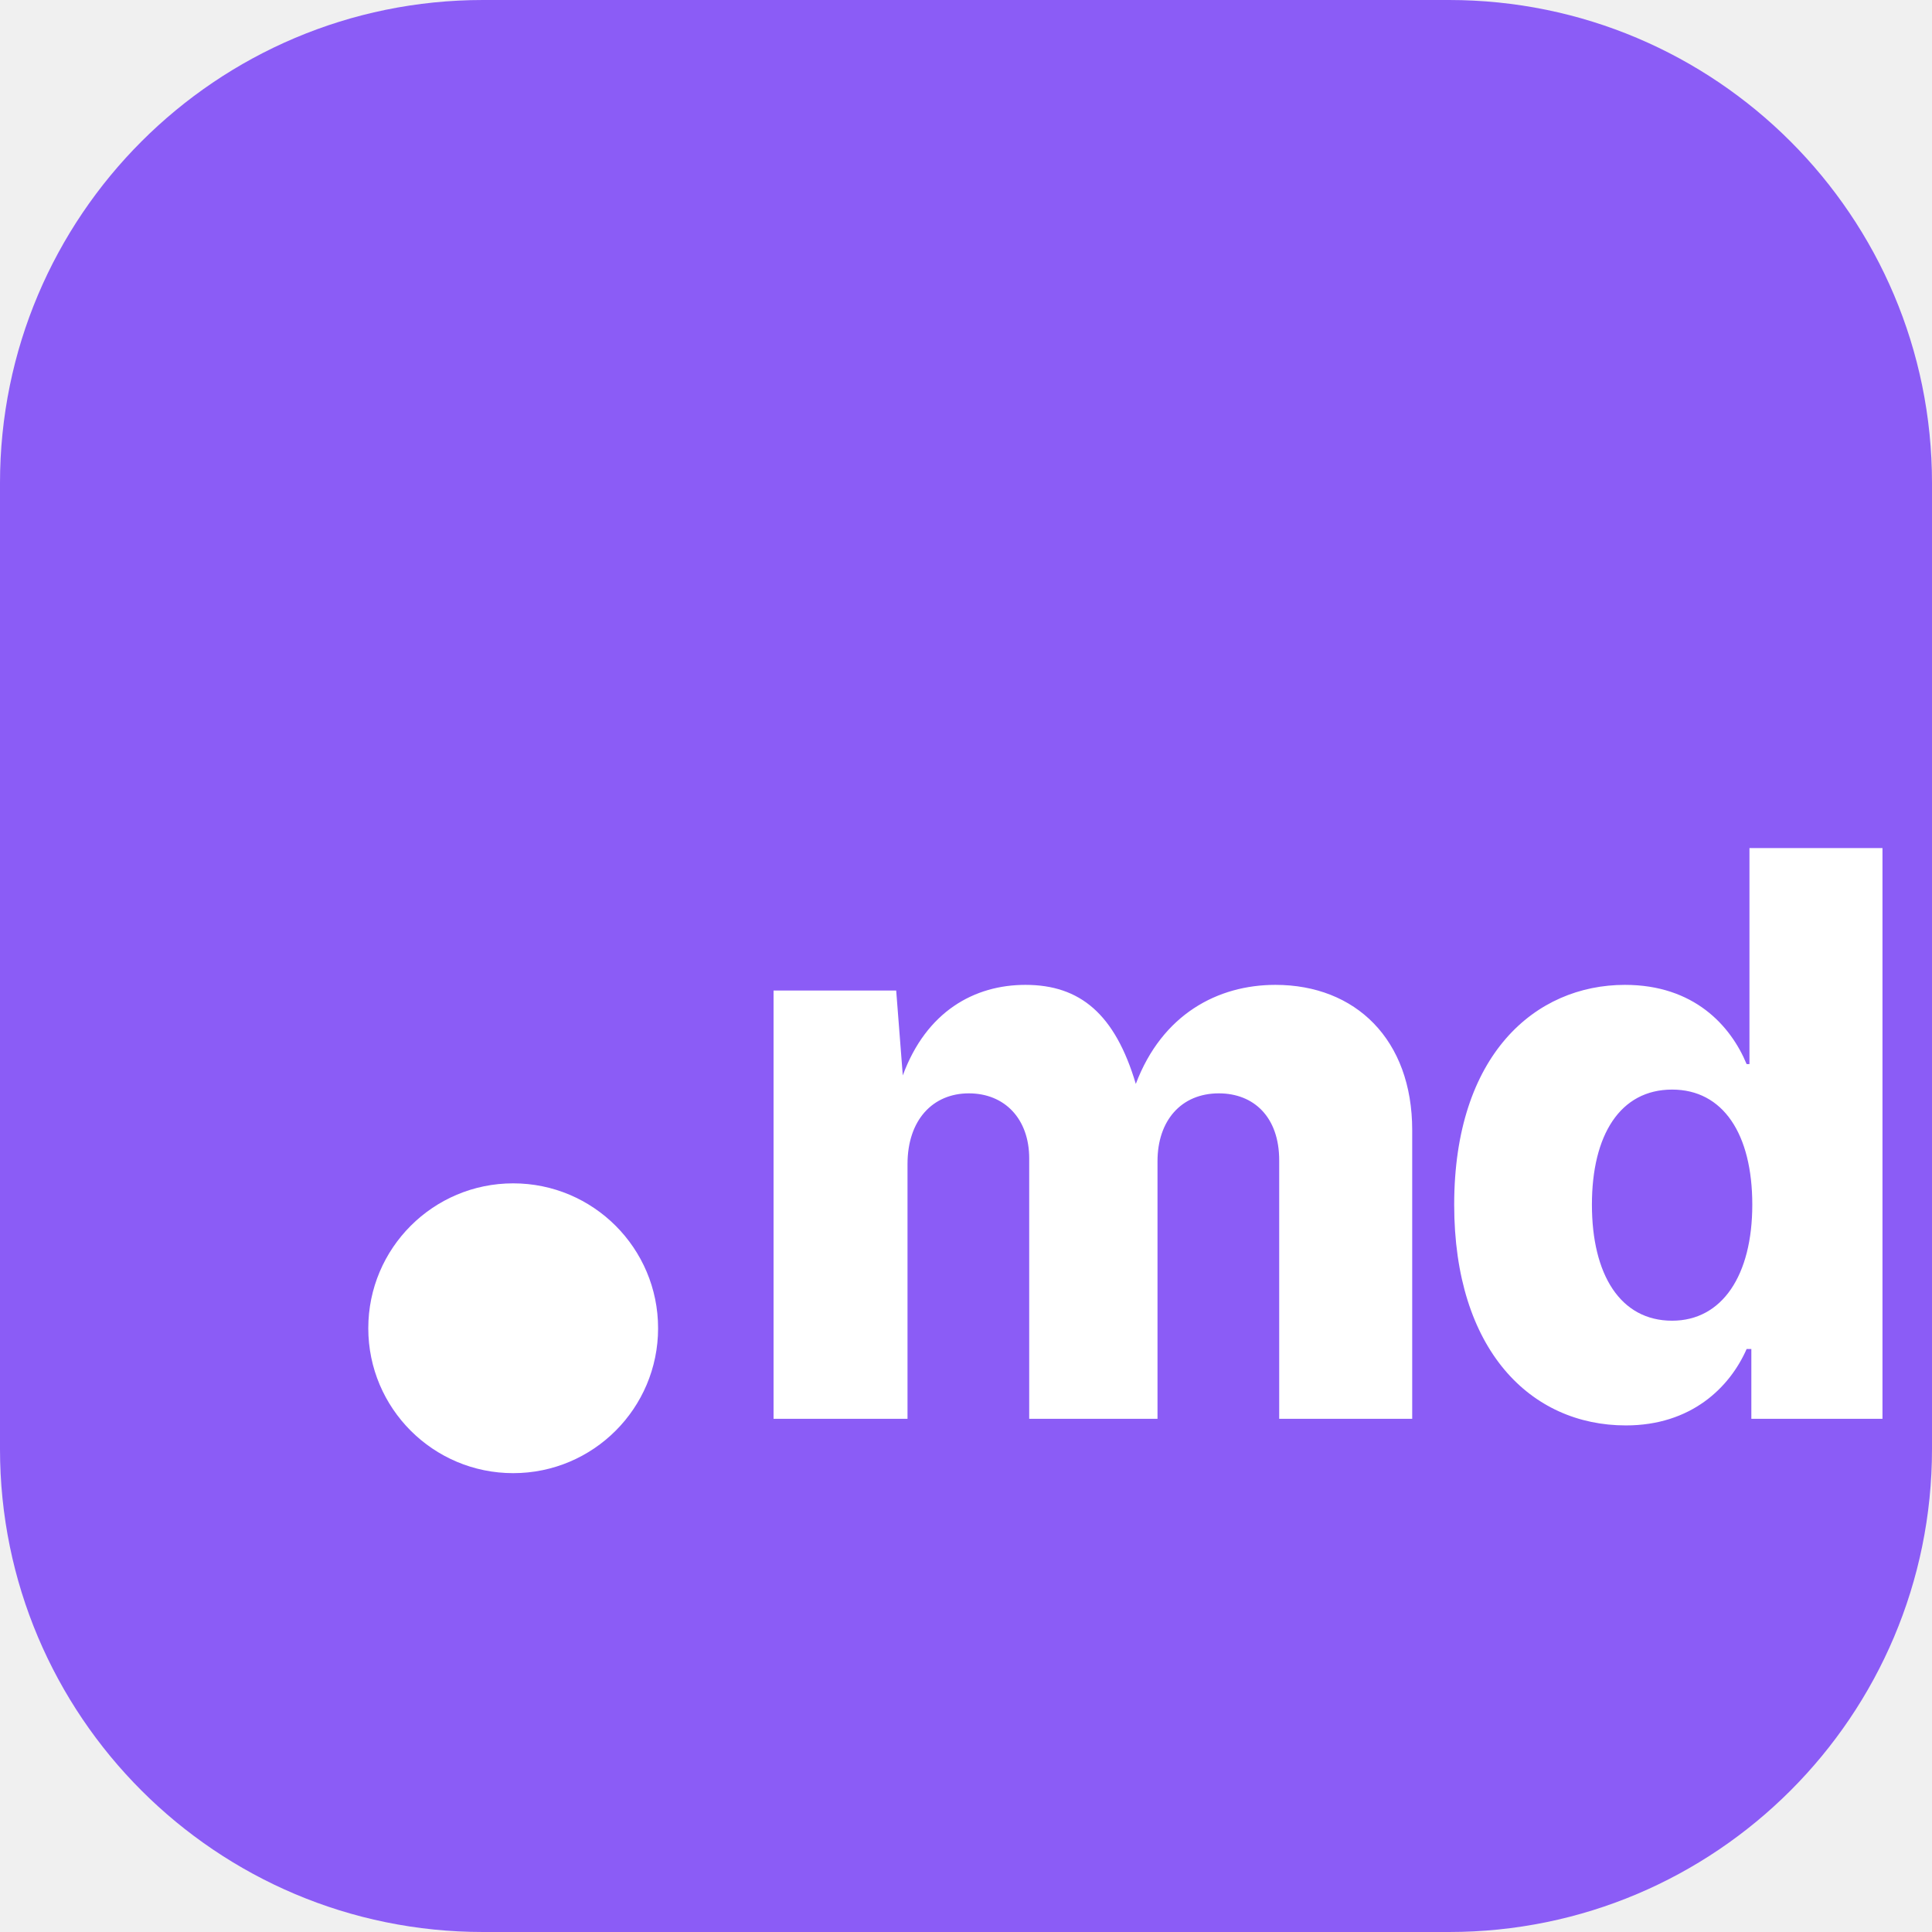
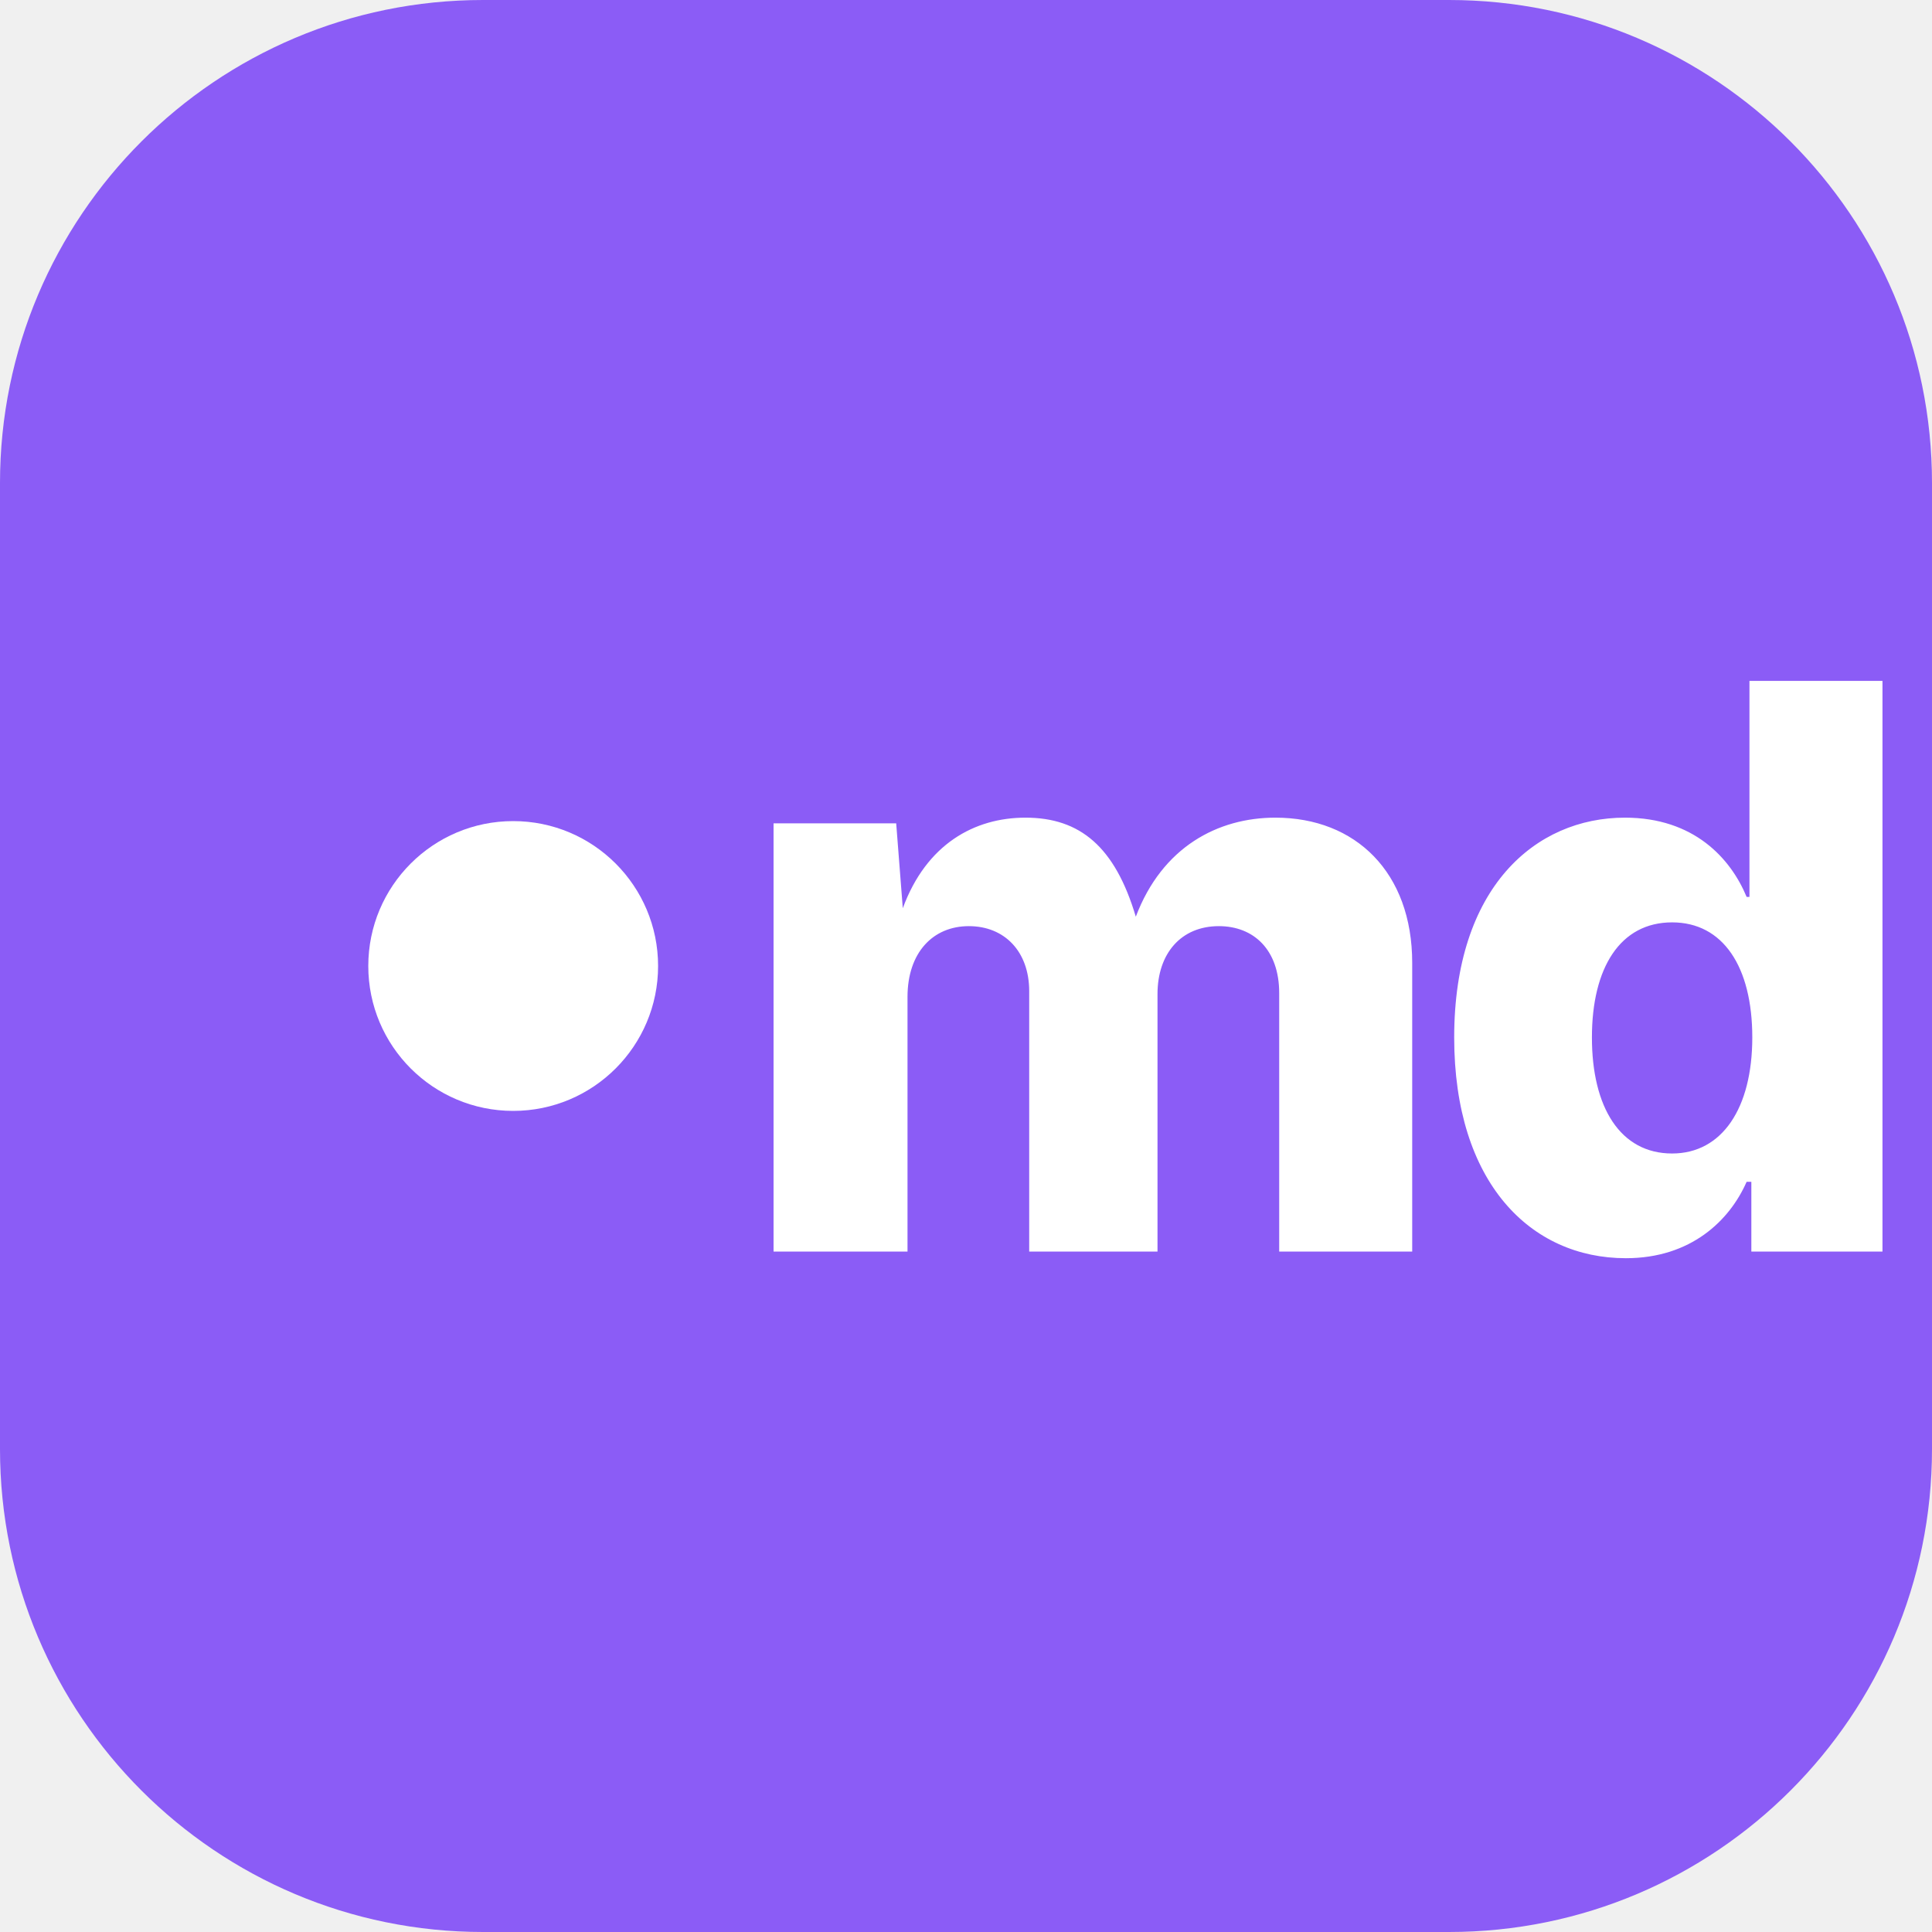
<svg xmlns="http://www.w3.org/2000/svg" viewBox="0 0 32 32">
  <rect width="32" height="32" rx="8" fill="#8b5cf6" />
-   <circle cx="8.5" cy="22" r="2.4" fill="white" />
-   <text x="22" y="23.5" text-anchor="middle" fill="white" font-family="system-ui,-apple-system,BlinkMacSystemFont,'Segoe UI',sans-serif" font-size="13" font-weight="800" letter-spacing="-0.5">md</text>
+   <circle cx="8.5" cy="16" r="2.4" fill="white" />
+   <text x="22" y="16" text-anchor="middle" dominant-baseline="central" fill="white" font-family="system-ui,-apple-system,BlinkMacSystemFont,'Segoe UI',sans-serif" font-size="13" font-weight="800" letter-spacing="-0.5">md</text>
</svg>
